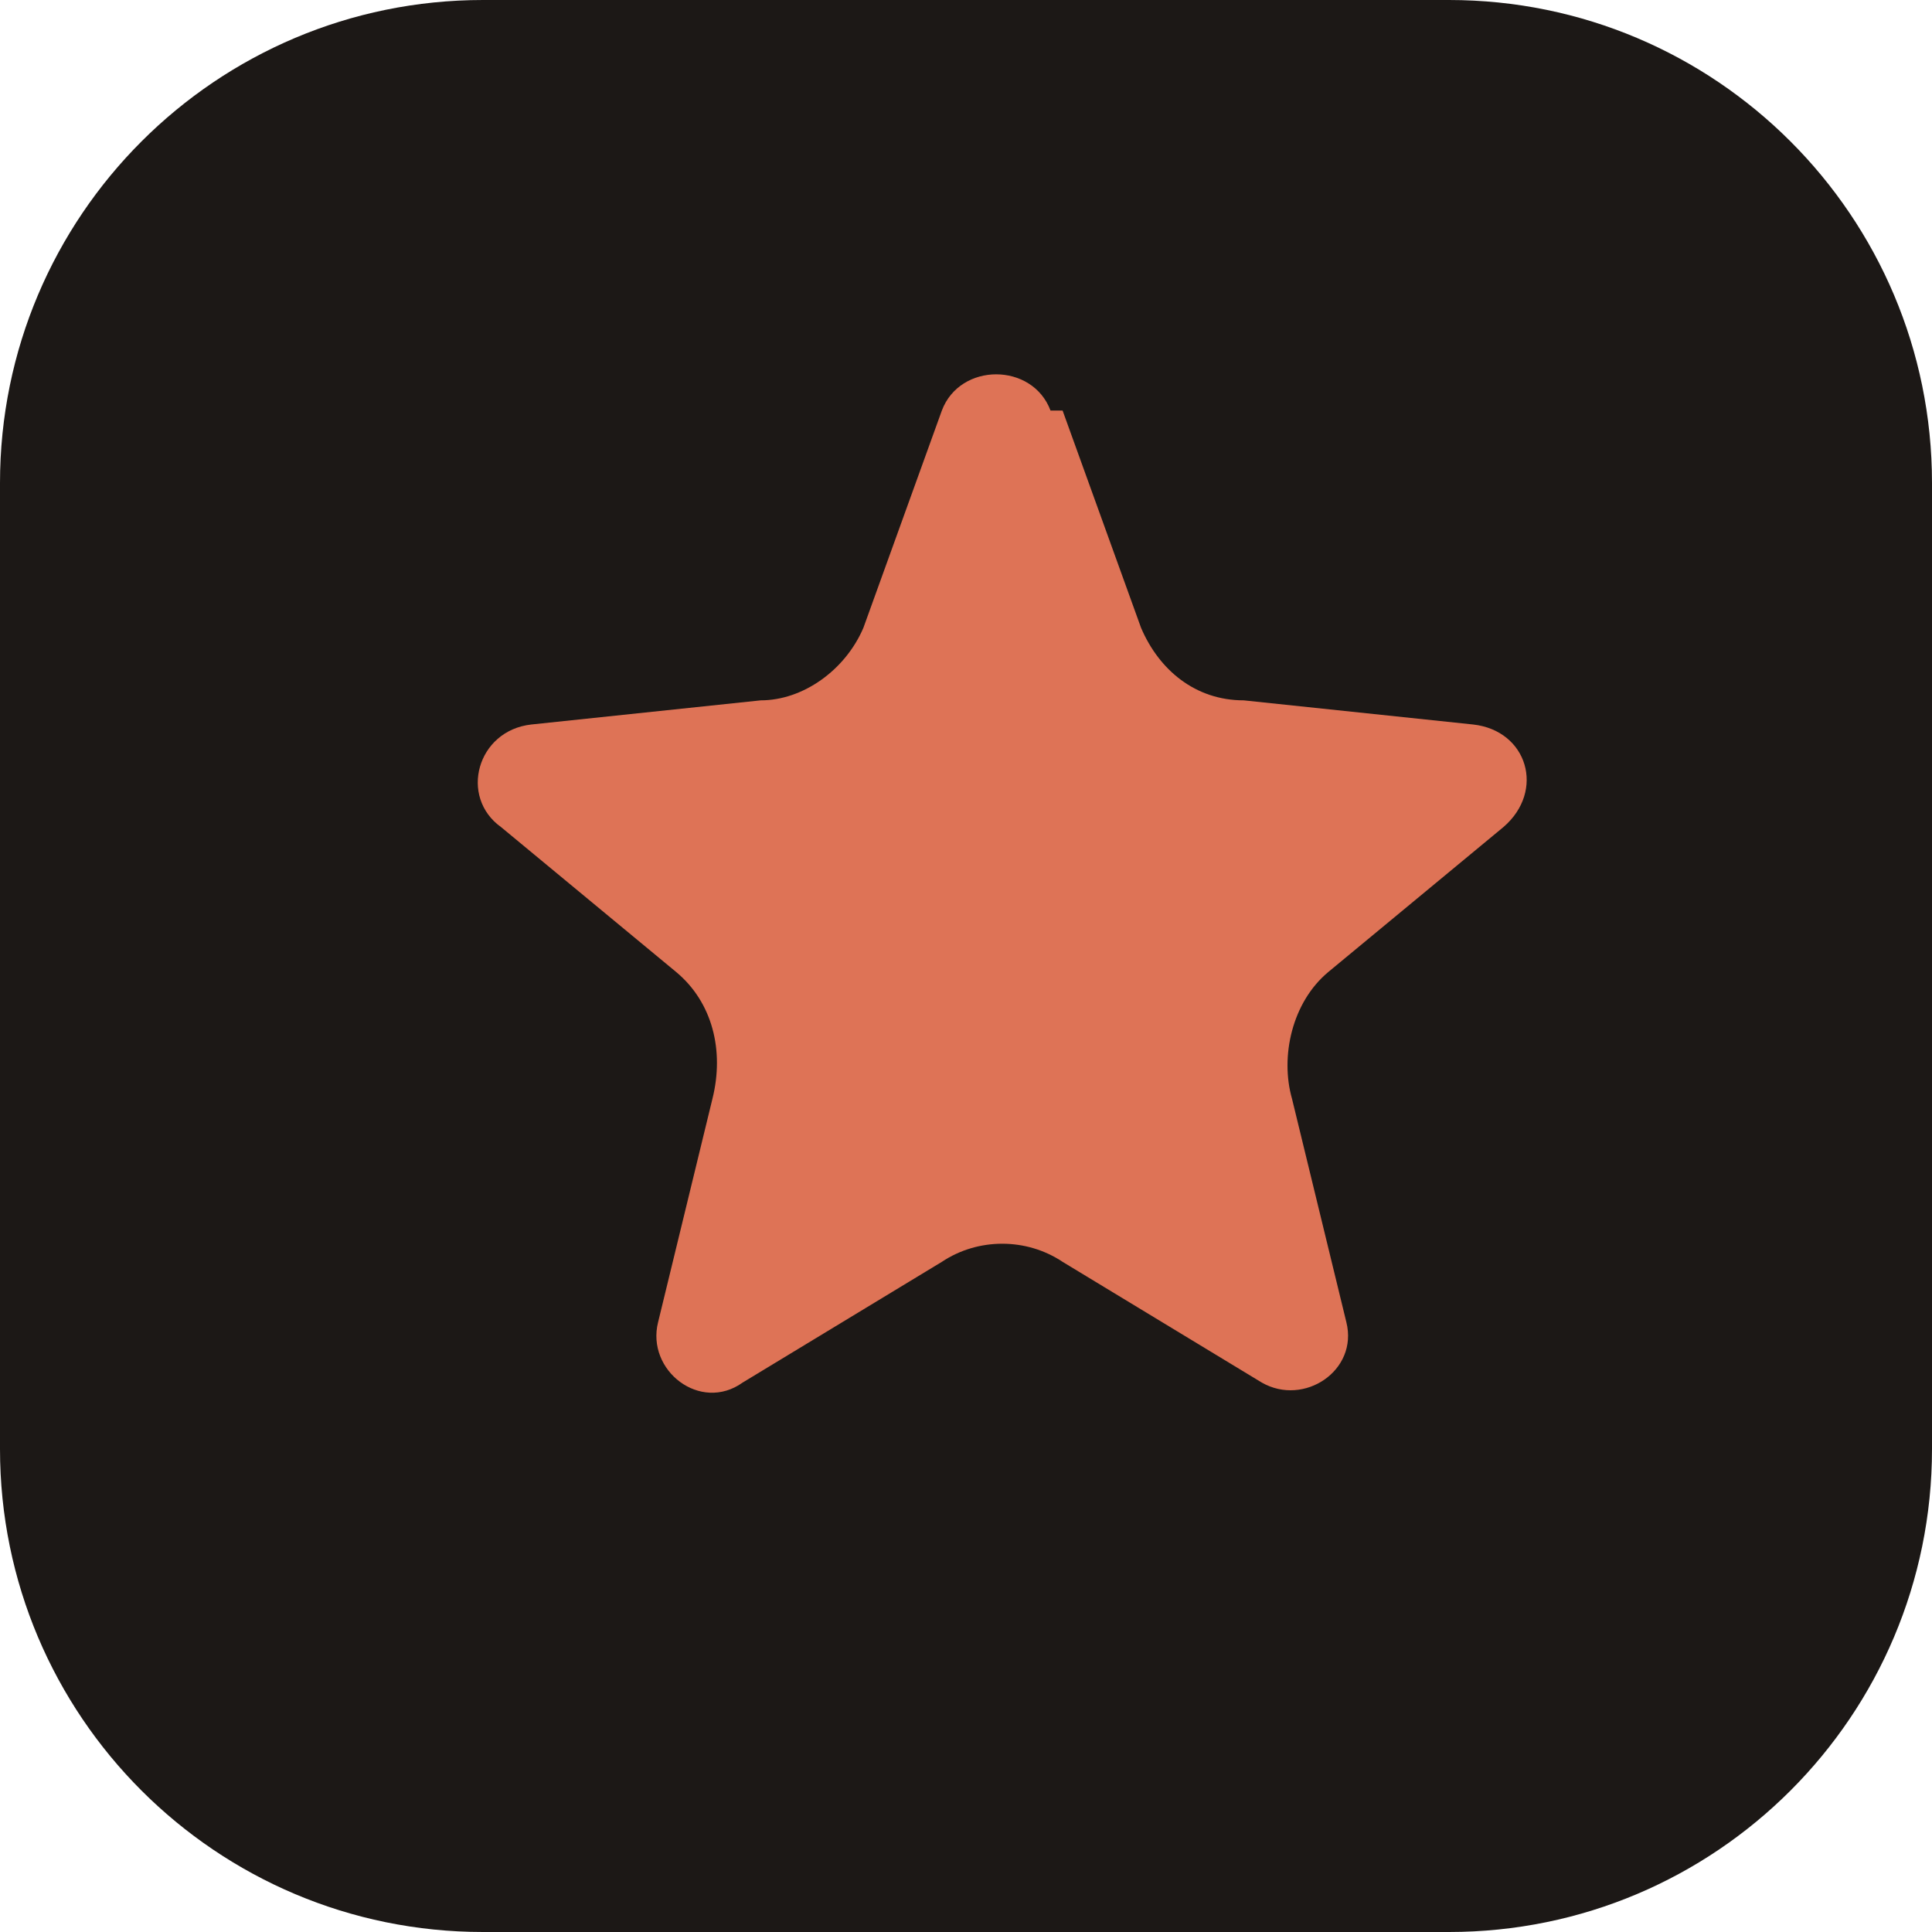
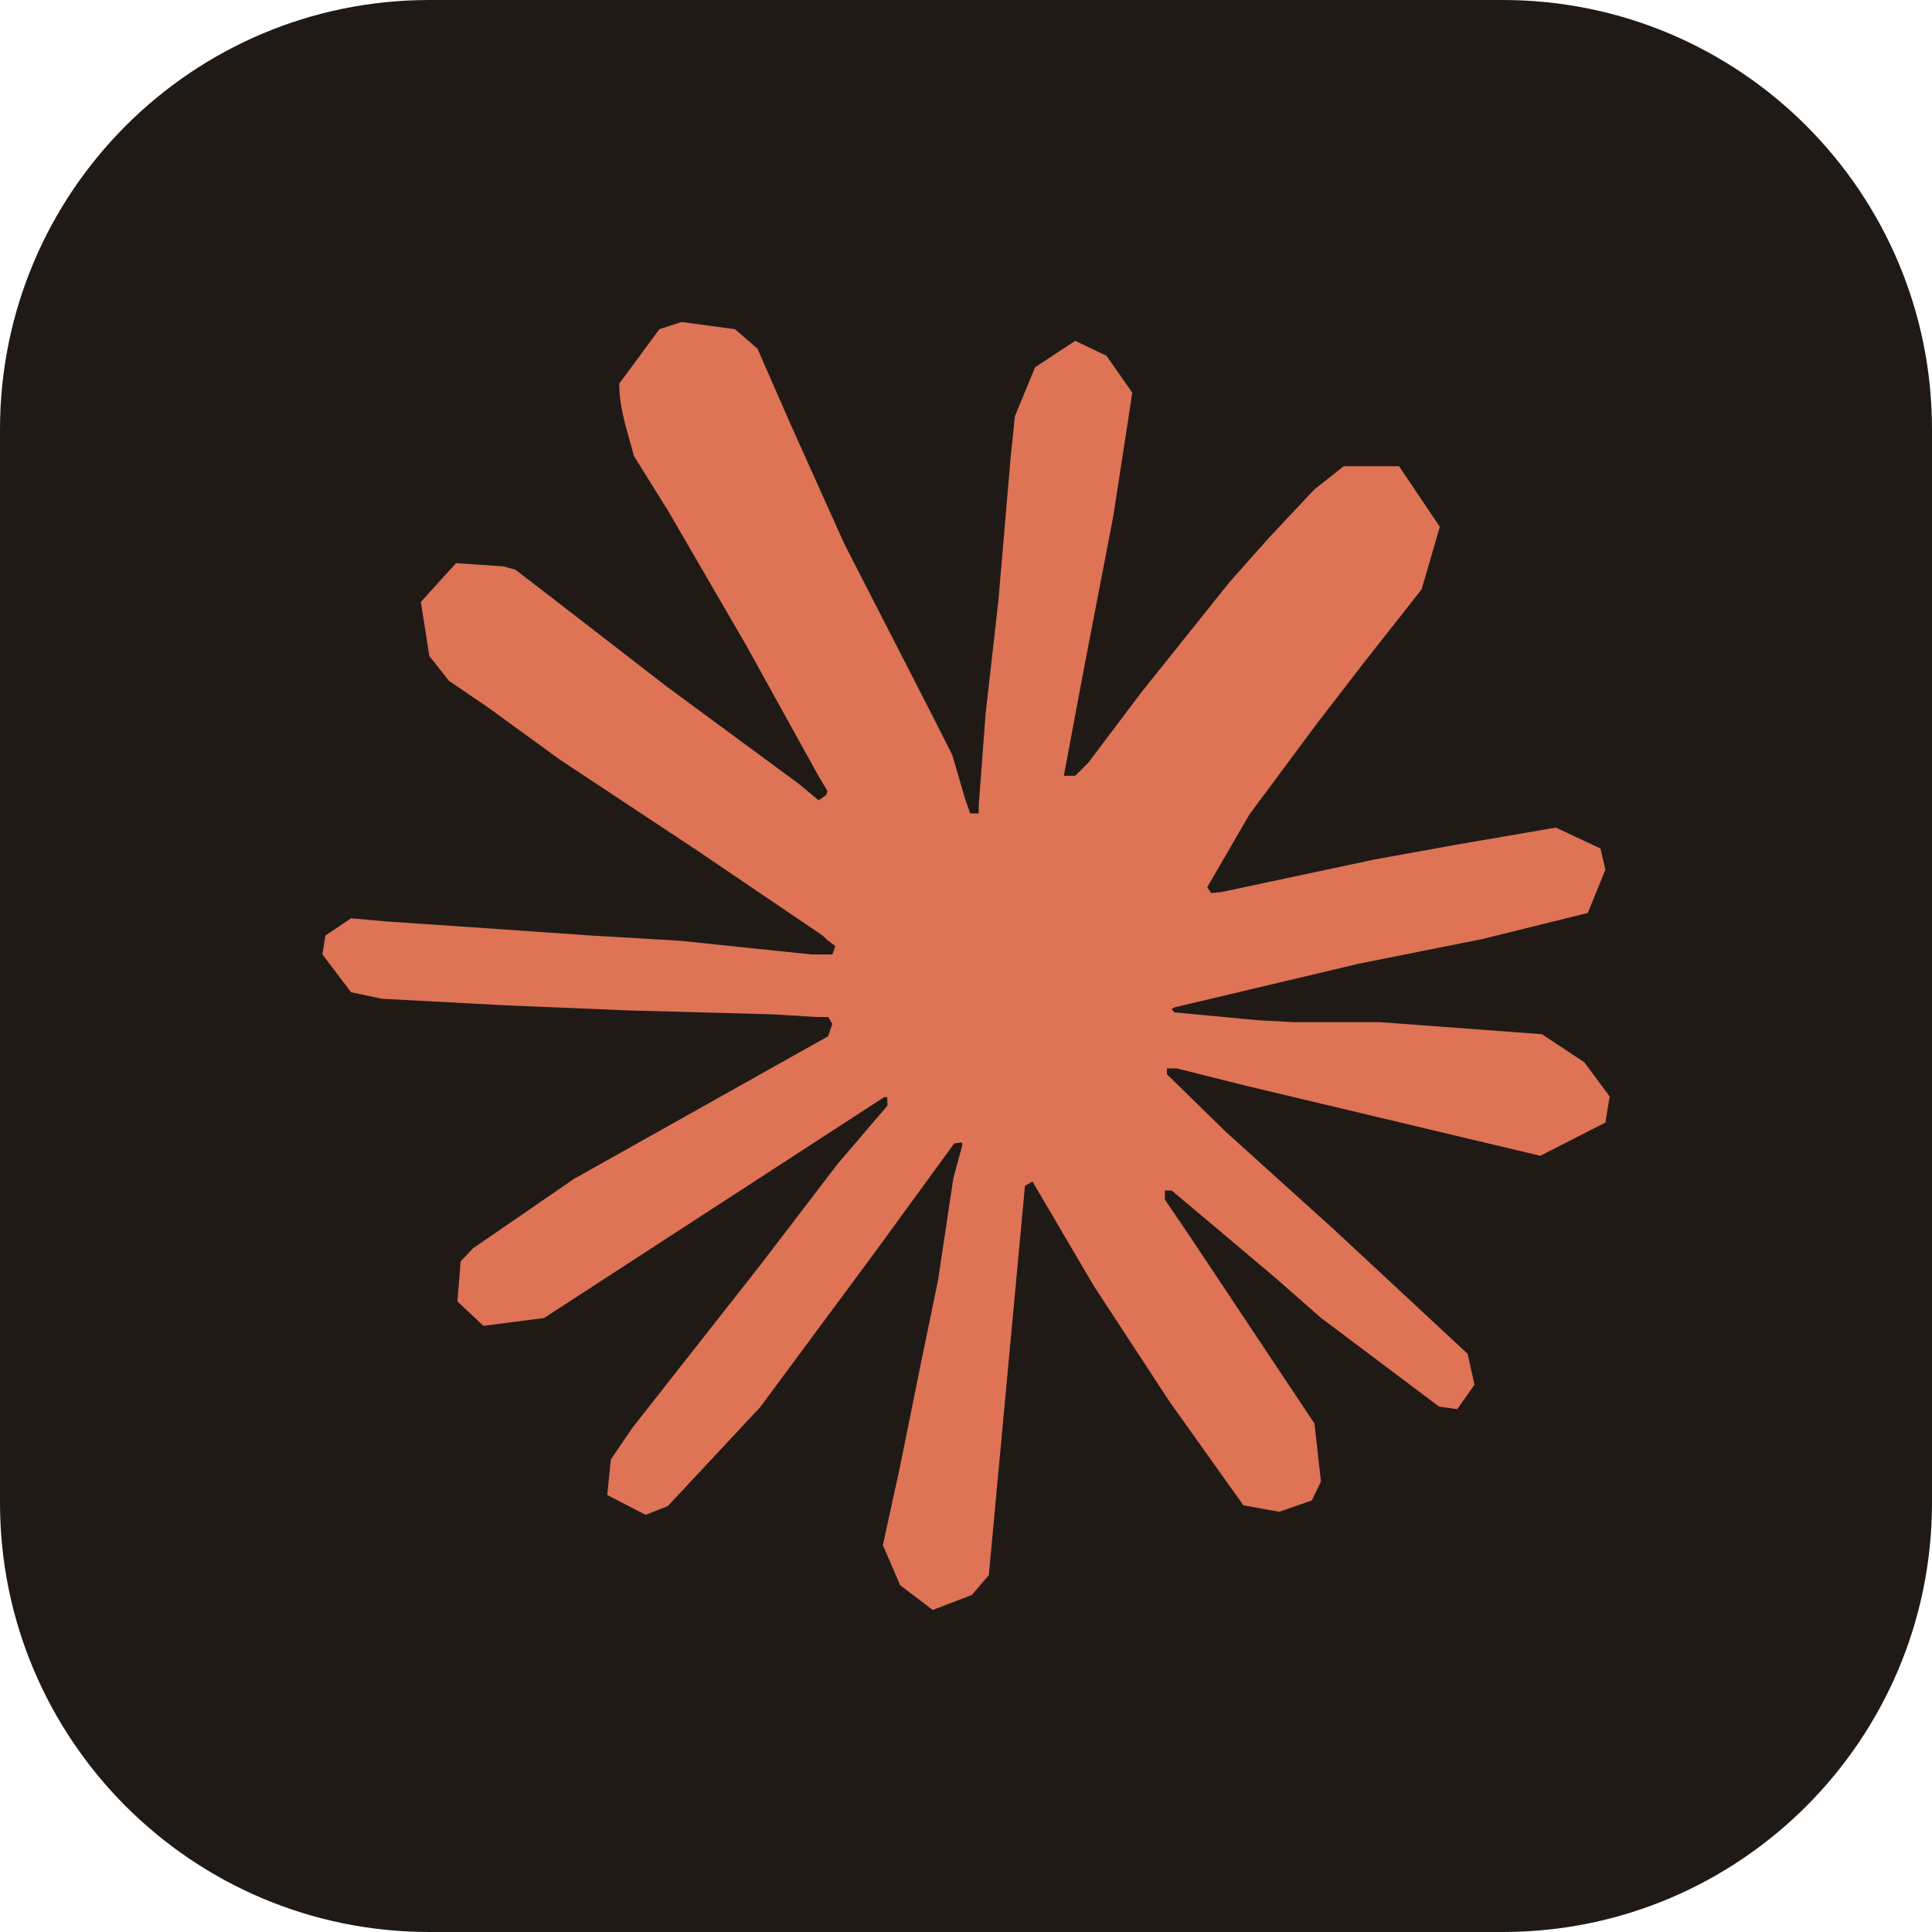
- <svg xmlns="http://www.w3.org/2000/svg" viewBox="0 0 32 32" width="32" height="32">
-   <rect width="32" height="32" rx="8" fill="#1C1816" />
-   <path fill="#DE7356" d="M17.4 6.8c-.3-.8-1.5-.8-1.8 0l-1.3 3.6c-.3.7-1 1.2-1.7 1.2l-3.8.4c-.9.1-1.2 1.2-.5 1.7l2.9 2.4c.6.5.8 1.3.6 2.1l-.9 3.7c-.2.8.7 1.5 1.4 1l3.3-2c.6-.4 1.4-.4 2 0l3.3 2c.7.4 1.6-.2 1.4-1l-.9-3.7c-.2-.7 0-1.6.6-2.1l2.9-2.4c.7-.6.4-1.6-.5-1.7l-3.8-.4c-.8 0-1.4-.5-1.7-1.2l-1.3-3.6z" />
+ <svg xmlns="http://www.w3.org/2000/svg" viewBox="0 0 36 36" width="36" height="36">
+   <rect width="36" height="36" rx="8" fill="#201A17" />
+   <g transform="translate(6, 6) scale(1)">
+     <path fill="#DE7356" d="m4.714 15.956 4.717-2.647.079-.231-.079-.128h-.231l-.789-.049-2.696-.073-2.337-.097-2.265-.121-.571-.121-.534-.704.055-.352.48-.322.686.061 1.518.103 2.277.158 1.651.097 2.447.255h.389l.055-.158-.134-.097-.103-.097L6.973 9.836l-2.55-1.688-1.336-.971-.723-.492-.364-.461-.158-1.008.656-.723.88.061.225.061.892.686 1.906 1.475 2.489 1.834.364.303.146-.103.018-.073-.164-.273-1.354-2.447-1.445-2.489-.643-1.032-.17-.619c-.061-.255-.103-.467-.103-.729L6.287.134 6.7 0l.996.134.419.364.619 1.415 1.002 2.228 1.554 3.03.455.898.243.832.091.255h.158v-.146l.128-1.706.237-2.095.231-2.696.079-.759.376-.911.747-.492.583.279.48.686-.067.443-.285 1.852-.559 2.902-.364 1.943h.212l.243-.243.984-1.305 1.651-2.064.729-.82.85-.905.546-.431h1.032l.759 1.129-.34 1.166-1.062 1.348-.88 1.141-1.263 1.7-.789 1.36.073.109.188-.018 2.853-.607 1.542-.279 1.84-.316.832.389.091.395-.328.807-1.967.486-2.307.461-3.436.814-.043.03.049.061 1.548.146.662.036h1.621l3.018.225.789.522.474.638-.079.486-1.214.619-1.639-.389-3.825-.911-1.311-.328h-.182v.109l1.093 1.069 2.003 1.809 2.507 2.331.128.577-.322.455-.34-.049-2.204-1.657-.85-.747-1.925-1.621h-.128v.17l.443.65 2.344 3.521.121 1.081-.17.352-.607.212-.668-.121-1.372-1.925L14.38 17.959l-1.141-1.943-.14.079-.674 7.255-.316.37-.729.279-.607-.461-.322-.747.322-1.475.389-1.925.316-1.53.285-1.9.17-.631-.012-.043-.14.018-1.433 1.967-2.18 2.945-1.724 1.846-.413.164-.716-.37.067-.662.401-.589 2.386-3.036 1.439-1.882.929-1.087-.006-.158h-.055l-6.338 4.116-1.129.146-.486-.455.061-.747.231-.243 1.906-1.311Z" />
+   </g>
</svg>
